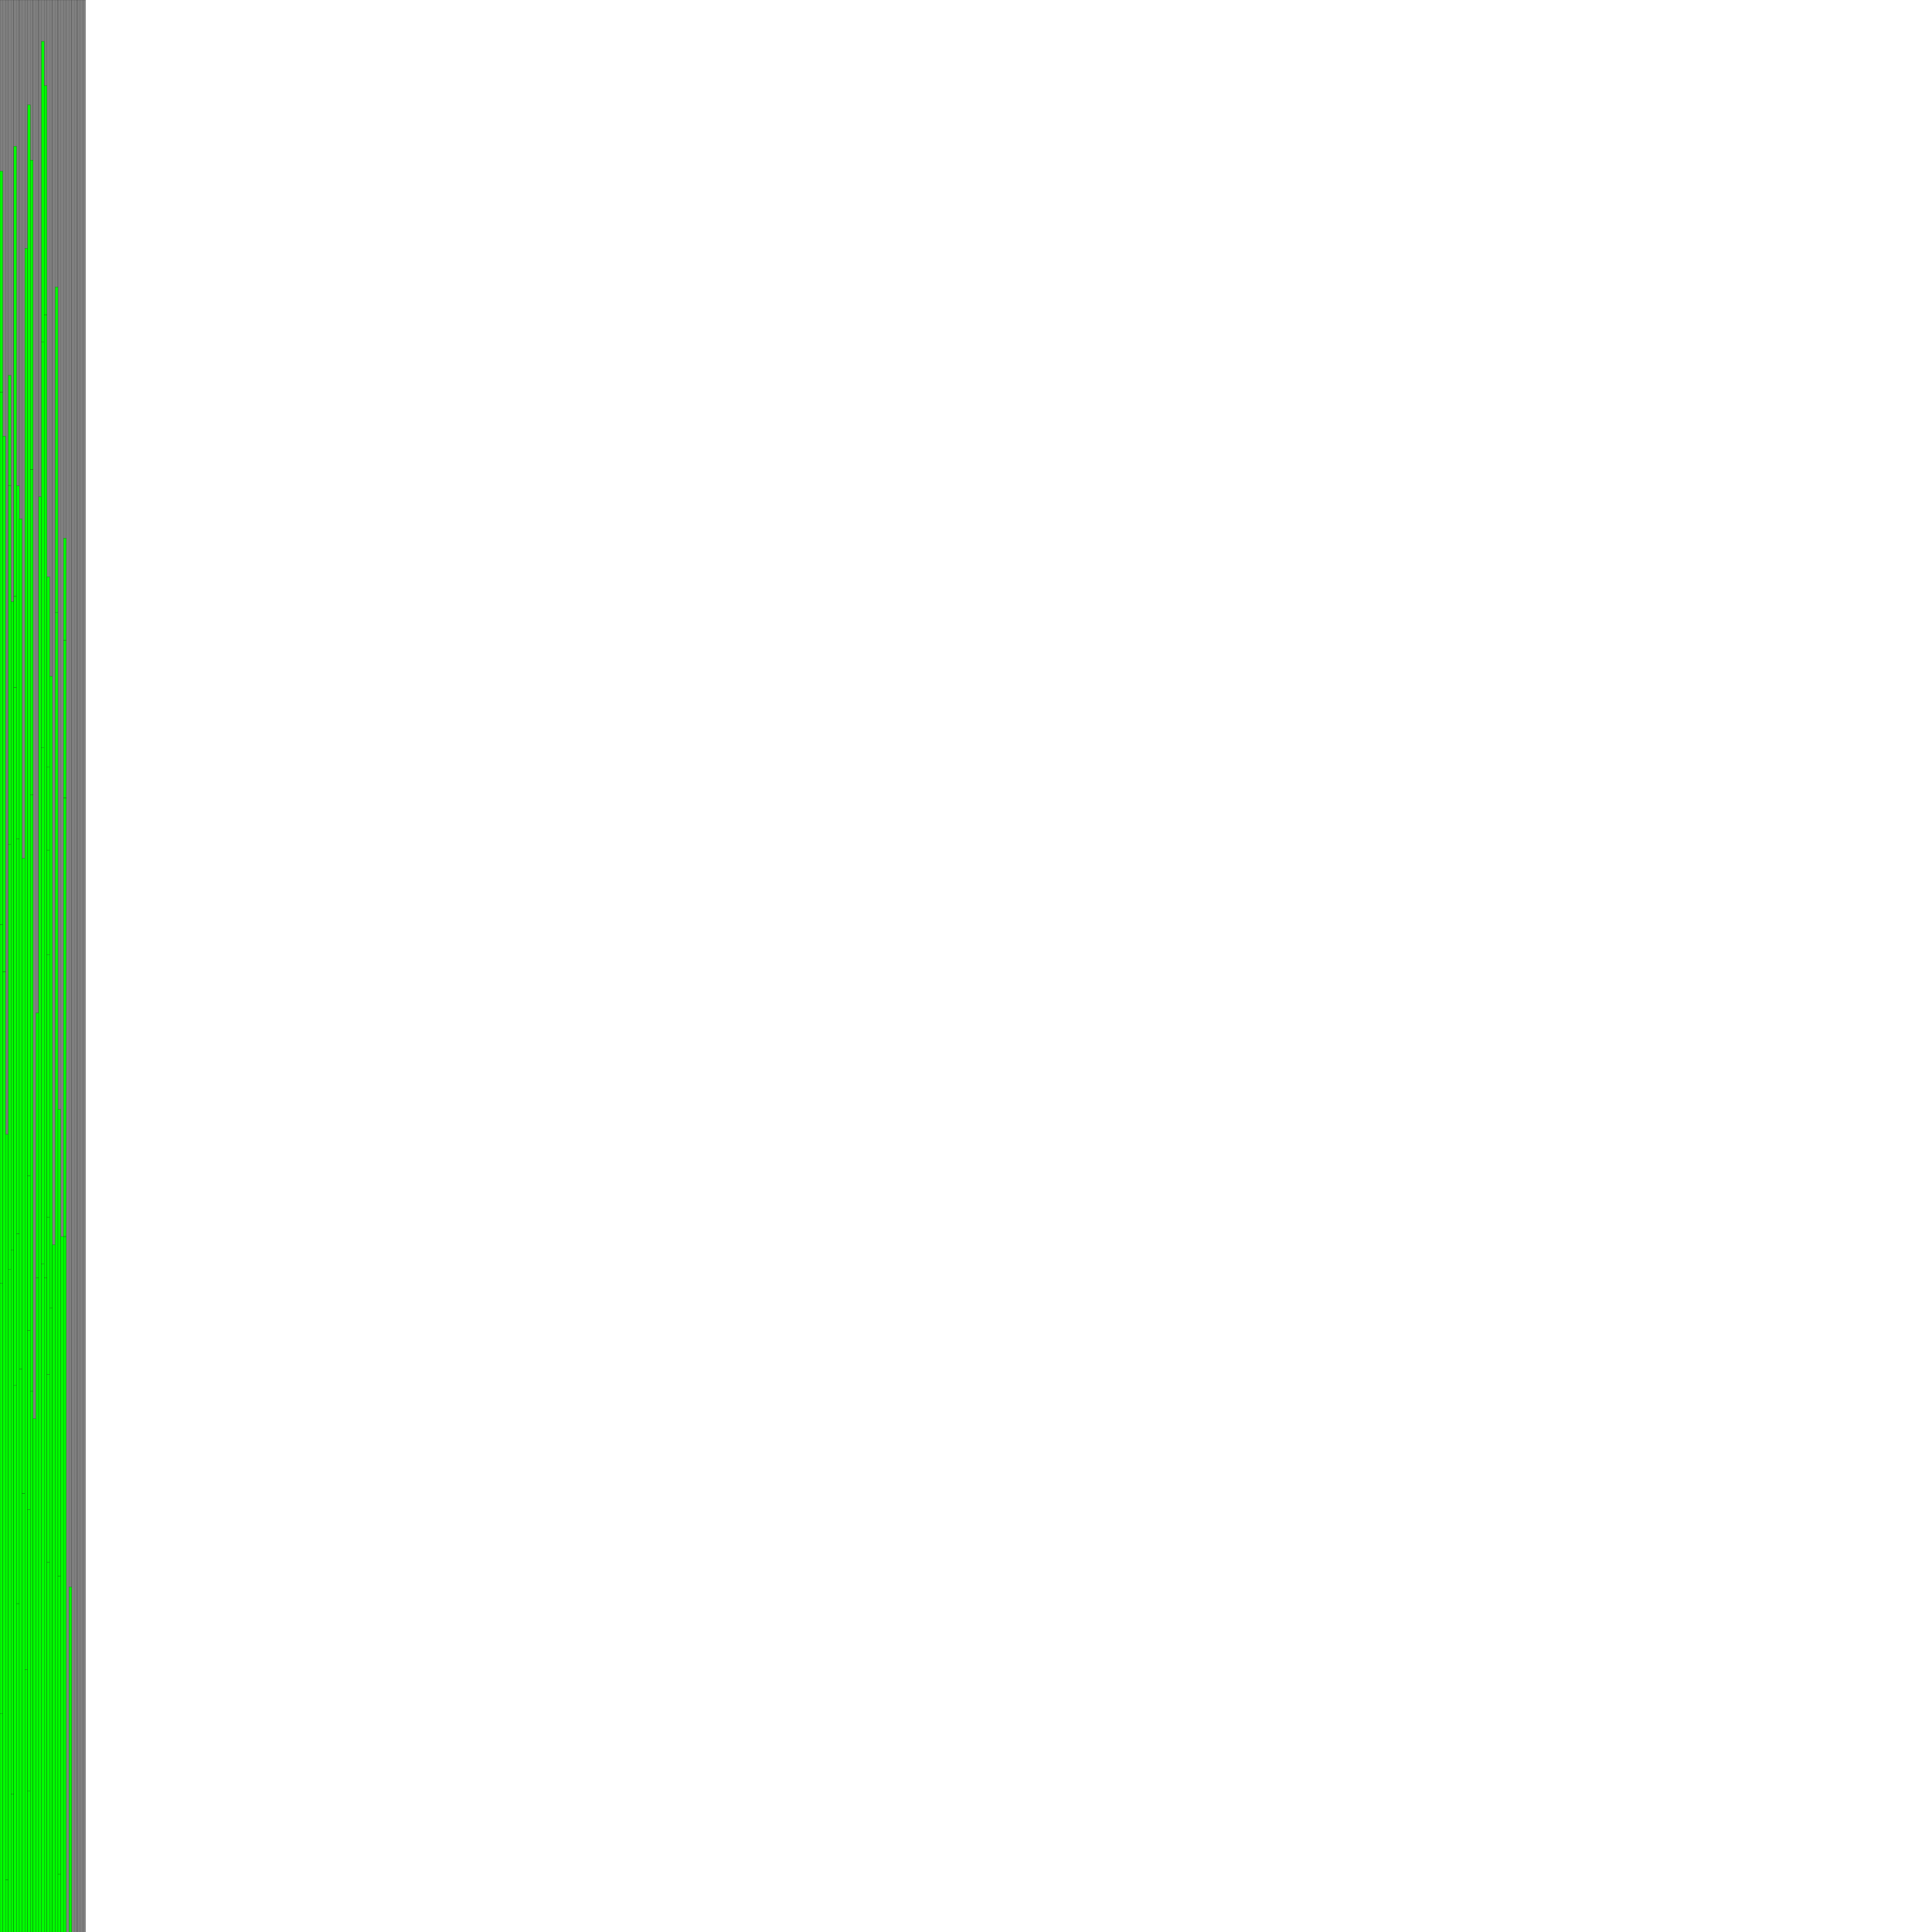
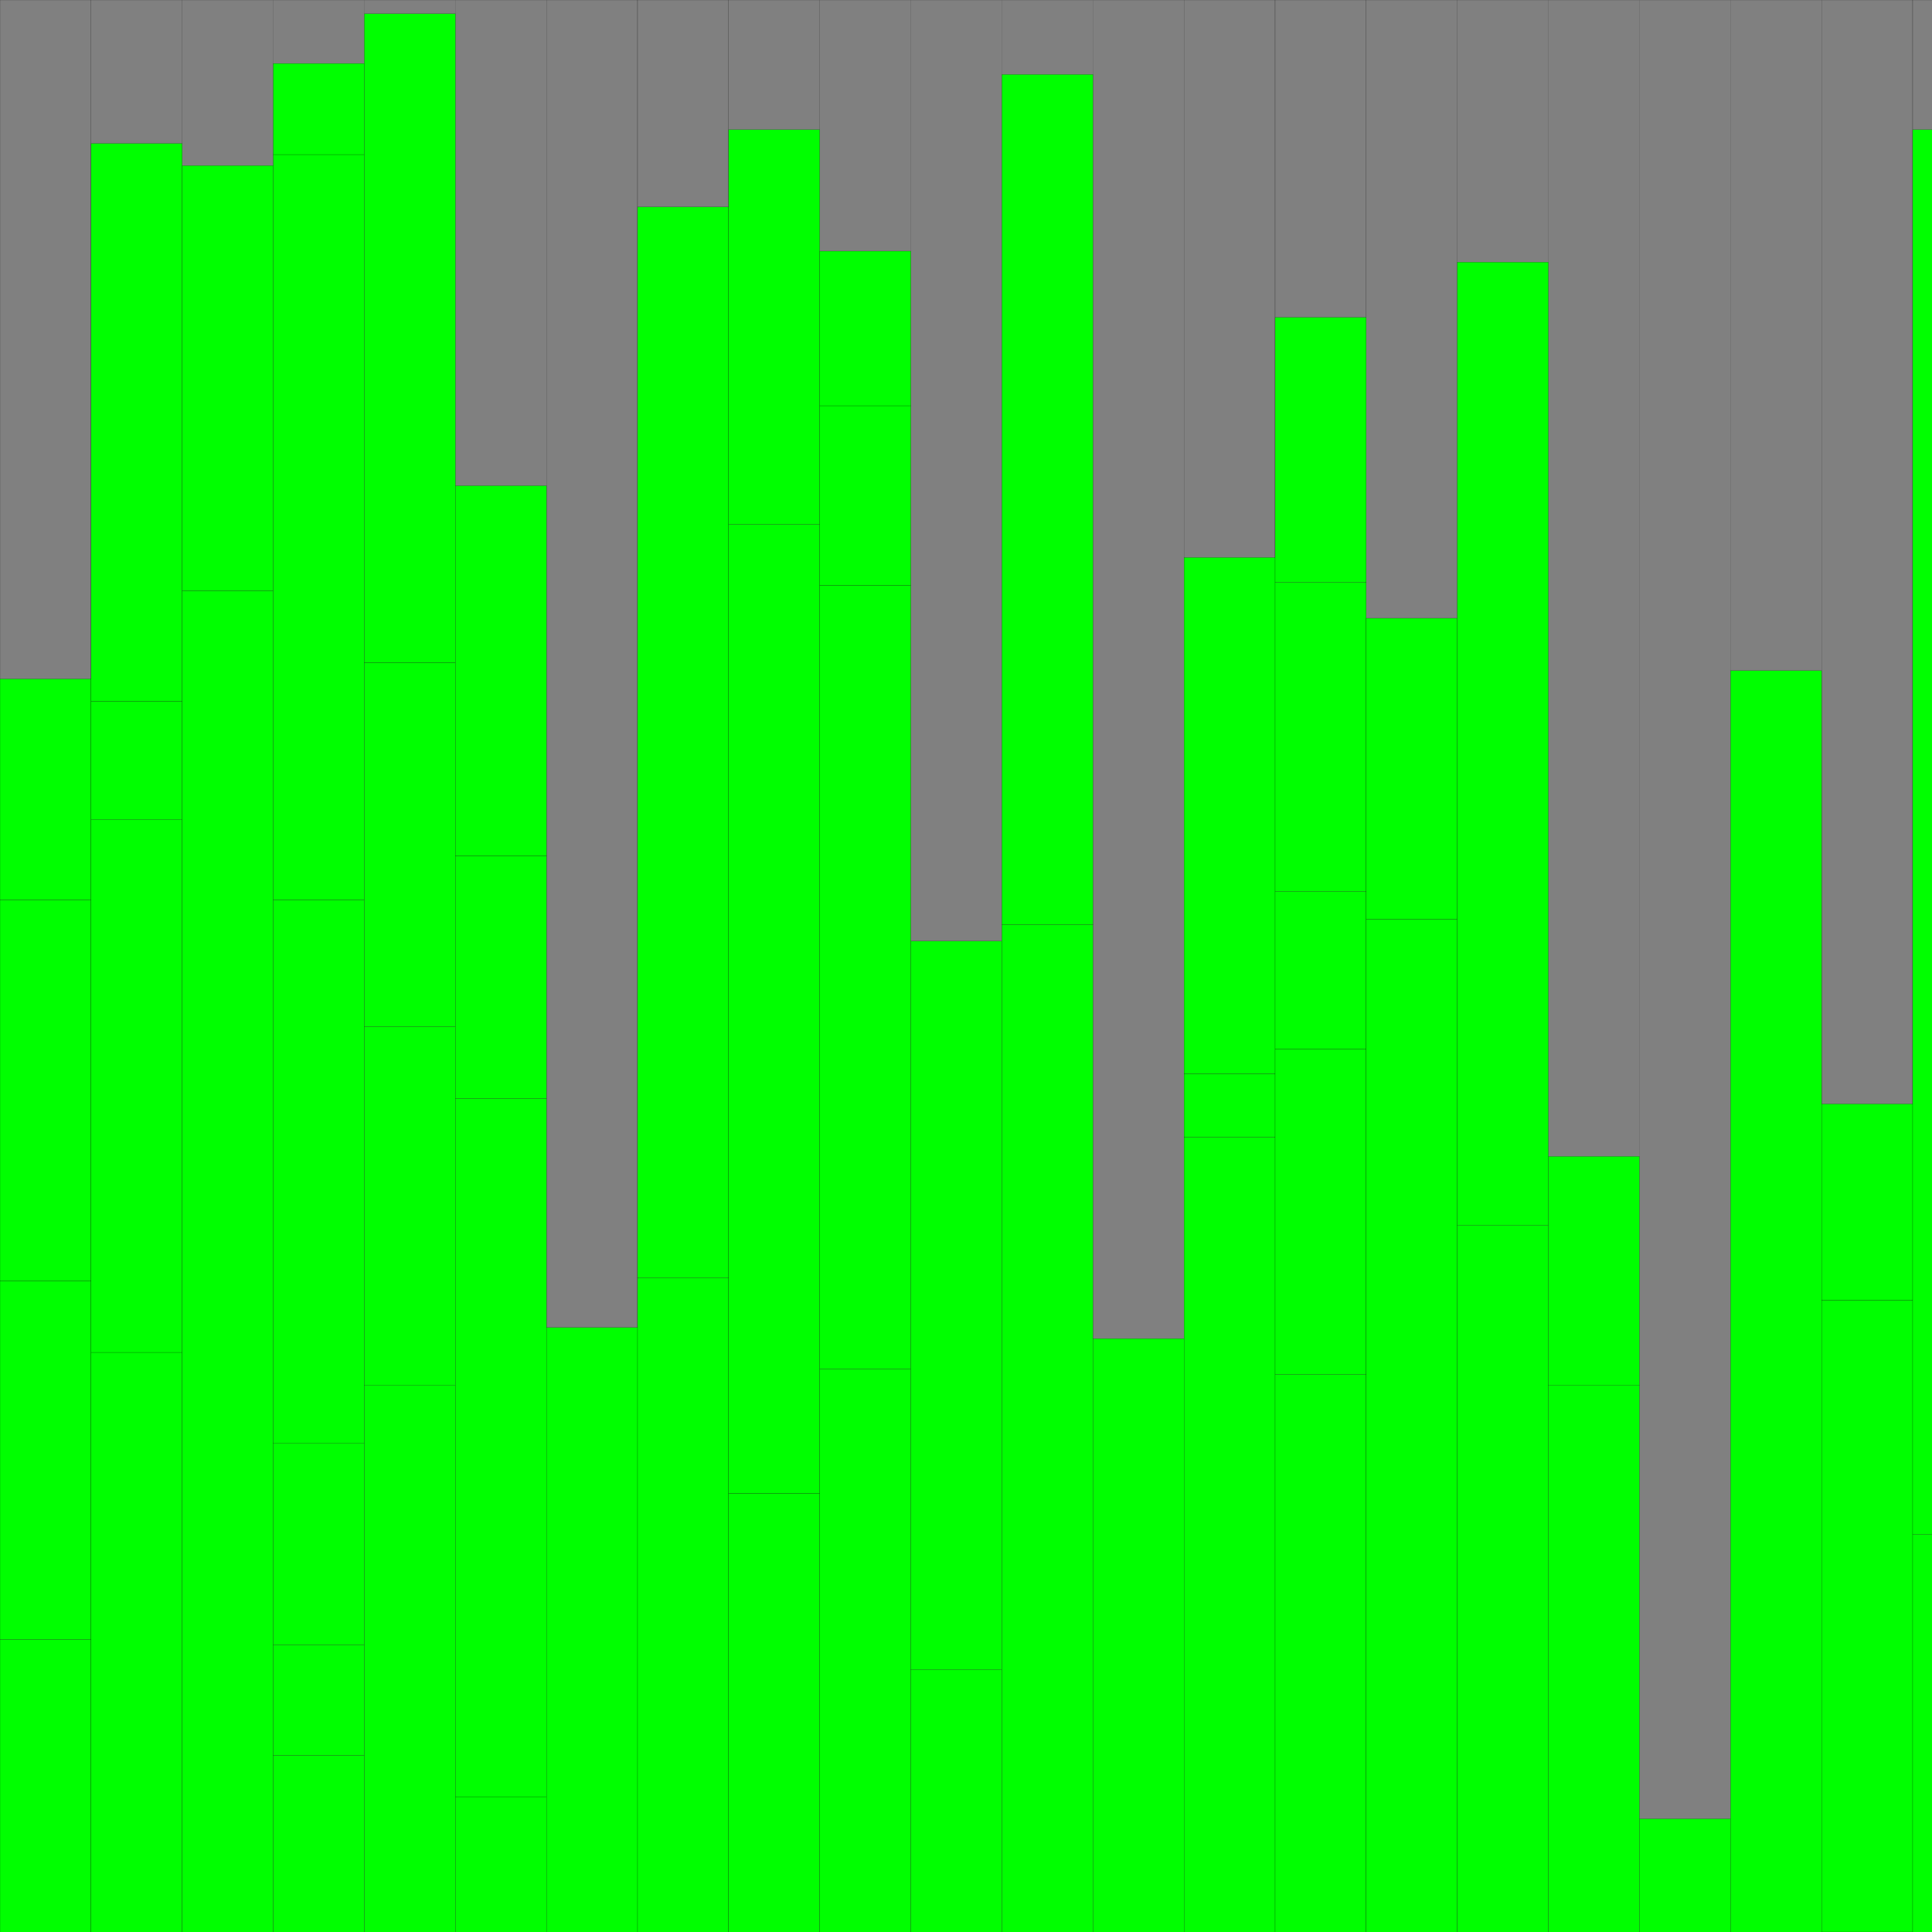
- <svg xmlns="http://www.w3.org/2000/svg" width="700" height="700" data-extent="0 0 30 1000" data-x-axis-label="Bins" data-y-axis-label="Capacity" fill="none" stroke="black" stroke-width="1" font-size="x-small" font-family="sans-serif" font-weight="300">
+ <svg xmlns="http://www.w3.org/2000/svg" width="700" height="700" data-extent="0 0 990 1000" data-x-axis-label="Bins" data-y-axis-label="Capacity" fill="none" stroke="black" stroke-width="1" font-size="x-small" font-family="sans-serif" font-weight="300">
  <g id="b" class="mmsvg-plot" name="Bins" fill="gray" stroke="black" stroke-width="0.05" color="gray">
-     <rect x="0" y="0" width="1" height="1000" />
-     <rect x="1" y="0" width="1" height="1000" />
-     <rect x="2" y="0" width="1" height="1000" />
-     <rect x="3" y="0" width="1" height="1000" />
-     <rect x="4" y="0" width="1" height="1000" />
-     <rect x="5" y="0" width="1" height="1000" />
-     <rect x="6" y="0" width="1" height="1000" />
-     <rect x="7" y="0" width="1" height="1000" />
-     <rect x="8" y="0" width="1" height="1000" />
-     <rect x="9" y="0" width="1" height="1000" />
-     <rect x="10" y="0" width="1" height="1000" />
-     <rect x="11" y="0" width="1" height="1000" />
-     <rect x="12" y="0" width="1" height="1000" />
-     <rect x="13" y="0" width="1" height="1000" />
-     <rect x="14" y="0" width="1" height="1000" />
-     <rect x="15" y="0" width="1" height="1000" />
-     <rect x="16" y="0" width="1" height="1000" />
-     <rect x="17" y="0" width="1" height="1000" />
-     <rect x="18" y="0" width="1" height="1000" />
-     <rect x="19" y="0" width="1" height="1000" />
-     <rect x="20" y="0" width="1" height="1000" />
-     <rect x="21" y="0" width="1" height="1000" />
-     <rect x="22" y="0" width="1" height="1000" />
-     <rect x="23" y="0" width="1" height="1000" />
-     <rect x="24" y="0" width="1" height="1000" />
-     <rect x="25" y="0" width="1" height="1000" />
-     <rect x="26" y="0" width="1" height="1000" />
-     <rect x="27" y="0" width="1" height="1000" />
-     <rect x="28" y="0" width="1" height="1000" />
-     <rect x="29" y="0" width="1" height="1000" />
-     <rect x="30" y="0" width="1" height="1000" />
+     <rect x="0" y="0" width="33" height="1000" />
+     <rect x="33" y="0" width="33" height="1000" />
+     <rect x="66" y="0" width="33" height="1000" />
+     <rect x="99" y="0" width="33" height="1000" />
+     <rect x="132" y="0" width="33" height="1000" />
+     <rect x="165" y="0" width="33" height="1000" />
+     <rect x="198" y="0" width="33" height="1000" />
+     <rect x="231" y="0" width="33" height="1000" />
+     <rect x="264" y="0" width="33" height="1000" />
+     <rect x="297" y="0" width="33" height="1000" />
+     <rect x="330" y="0" width="33" height="1000" />
+     <rect x="363" y="0" width="33" height="1000" />
+     <rect x="396" y="0" width="33" height="1000" />
+     <rect x="429" y="0" width="33" height="1000" />
+     <rect x="462" y="0" width="33" height="1000" />
+     <rect x="495" y="0" width="33" height="1000" />
+     <rect x="528" y="0" width="33" height="1000" />
+     <rect x="561" y="0" width="33" height="1000" />
+     <rect x="594" y="0" width="33" height="1000" />
+     <rect x="627" y="0" width="33" height="1000" />
+     <rect x="660" y="0" width="33" height="1000" />
+     <rect x="693" y="0" width="33" height="1000" />
+     <rect x="726" y="0" width="33" height="1000" />
+     <rect x="759" y="0" width="33" height="1000" />
+     <rect x="792" y="0" width="33" height="1000" />
+     <rect x="825" y="0" width="33" height="1000" />
+     <rect x="858" y="0" width="33" height="1000" />
+     <rect x="891" y="0" width="33" height="1000" />
+     <rect x="924" y="0" width="33" height="1000" />
+     <rect x="957" y="0" width="33" height="1000" />
+     <rect x="990" y="0" width="33" height="1000" />
  </g>
  <g id="i" class="mmsvg-plot" name="Items" fill="lime" stroke="black" stroke-width="0.05" color="lime">
-     <rect x="0" y="754" width="1" height="246" />
-     <rect x="0" y="621" width="1" height="133" />
-     <rect x="0" y="465" width="1" height="156" />
-     <rect x="0" y="335" width="1" height="130" />
-     <rect x="0" y="142" width="1" height="193" />
-     <rect x="0" y="62" width="1" height="80" />
-     <rect x="1" y="862" width="1" height="138" />
-     <rect x="1" y="352" width="1" height="510" />
-     <rect x="1" y="158" width="1" height="194" />
-     <rect x="2" y="883" width="1" height="117" />
-     <rect x="2" y="681" width="1" height="202" />
-     <rect x="2" y="411" width="1" height="270" />
-     <rect x="3" y="460" width="1" height="540" />
-     <rect x="3" y="306" width="1" height="154" />
-     <rect x="3" y="176" width="1" height="130" />
-     <rect x="3" y="136" width="1" height="40" />
-     <rect x="4" y="957" width="1" height="43" />
-     <rect x="4" y="931" width="1" height="26" />
-     <rect x="4" y="794" width="1" height="137" />
-     <rect x="4" y="650" width="1" height="144" />
-     <rect x="4" y="453" width="1" height="197" />
-     <rect x="4" y="218" width="1" height="235" />
-     <rect x="5" y="502" width="1" height="498" />
-     <rect x="5" y="249" width="1" height="253" />
-     <rect x="5" y="216" width="1" height="33" />
-     <rect x="5" y="53" width="1" height="163" />
-     <rect x="6" y="927" width="1" height="73" />
-     <rect x="6" y="795" width="1" height="132" />
-     <rect x="6" y="707" width="1" height="88" />
-     <rect x="6" y="581" width="1" height="126" />
-     <rect x="6" y="447" width="1" height="134" />
-     <rect x="6" y="304" width="1" height="143" />
-     <rect x="6" y="176" width="1" height="128" />
-     <rect x="7" y="496" width="1" height="504" />
-     <rect x="7" y="188" width="1" height="308" />
-     <rect x="8" y="541" width="1" height="459" />
-     <rect x="8" y="311" width="1" height="230" />
-     <rect x="9" y="605" width="1" height="395" />
-     <rect x="9" y="90" width="1" height="515" />
-     <rect x="10" y="649" width="1" height="351" />
-     <rect x="10" y="547" width="1" height="102" />
-     <rect x="10" y="482" width="1" height="65" />
-     <rect x="10" y="426" width="1" height="56" />
-     <rect x="10" y="38" width="1" height="388" />
-     <rect x="11" y="788" width="1" height="212" />
-     <rect x="11" y="504" width="1" height="284" />
-     <rect x="11" y="288" width="1" height="216" />
-     <rect x="11" y="170" width="1" height="118" />
-     <rect x="11" y="58" width="1" height="112" />
-     <rect x="12" y="514" width="1" height="486" />
-     <rect x="13" y="463" width="1" height="537" />
-     <rect x="13" y="367" width="1" height="96" />
-     <rect x="14" y="736" width="1" height="264" />
-     <rect x="14" y="180" width="1" height="556" />
-     <rect x="15" y="977" width="1" height="23" />
-     <rect x="15" y="458" width="1" height="519" />
-     <rect x="15" y="271" width="1" height="187" />
-     <rect x="15" y="124" width="1" height="147" />
-     <rect x="15" y="15" width="1" height="109" />
-     <rect x="16" y="463" width="1" height="537" />
-     <rect x="16" y="114" width="1" height="349" />
-     <rect x="16" y="31" width="1" height="83" />
-     <rect x="17" y="852" width="1" height="148" />
-     <rect x="17" y="566" width="1" height="286" />
-     <rect x="17" y="498" width="1" height="68" />
-     <rect x="17" y="441" width="1" height="57" />
-     <rect x="17" y="346" width="1" height="95" />
-     <rect x="17" y="308" width="1" height="38" />
-     <rect x="17" y="278" width="1" height="30" />
-     <rect x="17" y="209" width="1" height="69" />
-     <rect x="18" y="918" width="1" height="82" />
-     <rect x="18" y="474" width="1" height="444" />
-     <rect x="18" y="245" width="1" height="229" />
-     <rect x="19" y="754" width="1" height="246" />
-     <rect x="19" y="451" width="1" height="303" />
-     <rect x="20" y="731" width="1" height="269" />
-     <rect x="20" y="222" width="1" height="509" />
-     <rect x="20" y="104" width="1" height="118" />
-     <rect x="21" y="977" width="1" height="23" />
-     <rect x="21" y="809" width="1" height="168" />
-     <rect x="21" y="679" width="1" height="130" />
-     <rect x="21" y="571" width="1" height="108" />
-     <rect x="21" y="402" width="1" height="169" />
-     <rect x="22" y="448" width="1" height="552" />
-     <rect x="23" y="448" width="1" height="552" />
-     <rect x="23" y="289" width="1" height="159" />
-     <rect x="23" y="232" width="1" height="57" />
-     <rect x="23" y="195" width="1" height="37" />
-     <rect x="24" y="978" width="1" height="22" />
-     <rect x="24" y="907" width="1" height="71" />
-     <rect x="25" y="947" width="1" height="53" />
-     <rect x="25" y="756" width="1" height="191" />
-     <rect x="25" y="575" width="1" height="181" />
-     <rect x="26" y="861" width="1" height="139" />
-     <rect x="27" y="965" width="1" height="35" />
-     <rect x="27" y="816" width="1" height="149" />
-     <rect x="28" y="963" width="1" height="37" />
-     <rect x="28" y="771" width="1" height="192" />
-     <rect x="29" y="817" width="1" height="183" />
-     <rect x="29" y="748" width="1" height="69" />
+     <rect x="0" y="883" width="33" height="117" />
+     <rect x="0" y="750" width="33" height="133" />
+     <rect x="0" y="594" width="33" height="156" />
+     <rect x="0" y="464" width="33" height="130" />
+     <rect x="0" y="326" width="33" height="138" />
+     <rect x="0" y="246" width="33" height="80" />
+     <rect x="33" y="490" width="33" height="510" />
+     <rect x="33" y="297" width="33" height="193" />
+     <rect x="33" y="254" width="33" height="43" />
+     <rect x="33" y="52" width="33" height="202" />
+     <rect x="66" y="754" width="33" height="246" />
+     <rect x="66" y="214" width="33" height="540" />
+     <rect x="66" y="60" width="33" height="154" />
+     <rect x="99" y="974" width="33" height="26" />
+     <rect x="99" y="780" width="33" height="194" />
+     <rect x="99" y="636" width="33" height="144" />
+     <rect x="99" y="596" width="33" height="40" />
+     <rect x="99" y="523" width="33" height="73" />
+     <rect x="99" y="326" width="33" height="197" />
+     <rect x="99" y="56" width="33" height="270" />
+     <rect x="99" y="23" width="33" height="33" />
+     <rect x="132" y="502" width="33" height="498" />
+     <rect x="132" y="372" width="33" height="130" />
+     <rect x="132" y="240" width="33" height="132" />
+     <rect x="132" y="5" width="33" height="235" />
+     <rect x="165" y="788" width="33" height="212" />
+     <rect x="165" y="651" width="33" height="137" />
+     <rect x="165" y="398" width="33" height="253" />
+     <rect x="165" y="310" width="33" height="88" />
+     <rect x="165" y="176" width="33" height="134" />
+     <rect x="198" y="874" width="33" height="126" />
+     <rect x="198" y="711" width="33" height="163" />
+     <rect x="198" y="481" width="33" height="230" />
+     <rect x="231" y="463" width="33" height="537" />
+     <rect x="231" y="75" width="33" height="388" />
+     <rect x="264" y="541" width="33" height="459" />
+     <rect x="264" y="190" width="33" height="351" />
+     <rect x="264" y="47" width="33" height="143" />
+     <rect x="297" y="496" width="33" height="504" />
+     <rect x="297" y="212" width="33" height="284" />
+     <rect x="297" y="147" width="33" height="65" />
+     <rect x="297" y="91" width="33" height="56" />
+     <rect x="330" y="605" width="33" height="395" />
+     <rect x="330" y="341" width="33" height="264" />
+     <rect x="363" y="872" width="33" height="128" />
+     <rect x="363" y="335" width="33" height="537" />
+     <rect x="363" y="27" width="33" height="308" />
+     <rect x="396" y="485" width="33" height="515" />
+     <rect x="429" y="898" width="33" height="102" />
+     <rect x="429" y="412" width="33" height="486" />
+     <rect x="429" y="389" width="33" height="23" />
+     <rect x="429" y="202" width="33" height="187" />
+     <rect x="462" y="784" width="33" height="216" />
+     <rect x="462" y="498" width="33" height="286" />
+     <rect x="462" y="380" width="33" height="118" />
+     <rect x="462" y="323" width="33" height="57" />
+     <rect x="462" y="211" width="33" height="112" />
+     <rect x="462" y="115" width="33" height="96" />
+     <rect x="495" y="852" width="33" height="148" />
+     <rect x="495" y="333" width="33" height="519" />
+     <rect x="495" y="224" width="33" height="109" />
+     <rect x="528" y="444" width="33" height="556" />
+     <rect x="528" y="95" width="33" height="349" />
+     <rect x="561" y="853" width="33" height="147" />
+     <rect x="561" y="771" width="33" height="82" />
+     <rect x="561" y="502" width="33" height="269" />
+     <rect x="561" y="419" width="33" height="83" />
+     <rect x="594" y="905" width="33" height="95" />
+     <rect x="594" y="659" width="33" height="246" />
+     <rect x="627" y="932" width="33" height="68" />
+     <rect x="627" y="894" width="33" height="38" />
+     <rect x="627" y="864" width="33" height="30" />
+     <rect x="627" y="795" width="33" height="69" />
+     <rect x="627" y="243" width="33" height="552" />
+     <rect x="660" y="977" width="33" height="23" />
+     <rect x="660" y="869" width="33" height="108" />
+     <rect x="660" y="700" width="33" height="169" />
+     <rect x="660" y="471" width="33" height="229" />
+     <rect x="660" y="400" width="33" height="71" />
+     <rect x="693" y="556" width="33" height="444" />
+     <rect x="693" y="47" width="33" height="509" />
+     <rect x="726" y="832" width="33" height="168" />
+     <rect x="726" y="702" width="33" height="130" />
+     <rect x="726" y="150" width="33" height="552" />
+     <rect x="759" y="978" width="33" height="22" />
+     <rect x="759" y="819" width="33" height="159" />
+     <rect x="759" y="762" width="33" height="57" />
+     <rect x="759" y="459" width="33" height="303" />
+     <rect x="759" y="341" width="33" height="118" />
+     <rect x="759" y="160" width="33" height="181" />
+     <rect x="792" y="809" width="33" height="191" />
+     <rect x="825" y="947" width="33" height="53" />
+     <rect x="858" y="861" width="33" height="139" />
+     <rect x="858" y="824" width="33" height="37" />
+     <rect x="858" y="632" width="33" height="192" />
+     <rect x="891" y="965" width="33" height="35" />
+     <rect x="891" y="816" width="33" height="149" />
+     <rect x="891" y="779" width="33" height="37" />
+     <rect x="957" y="817" width="33" height="183" />
+     <rect x="957" y="748" width="33" height="69" />
  </g>
</svg>
